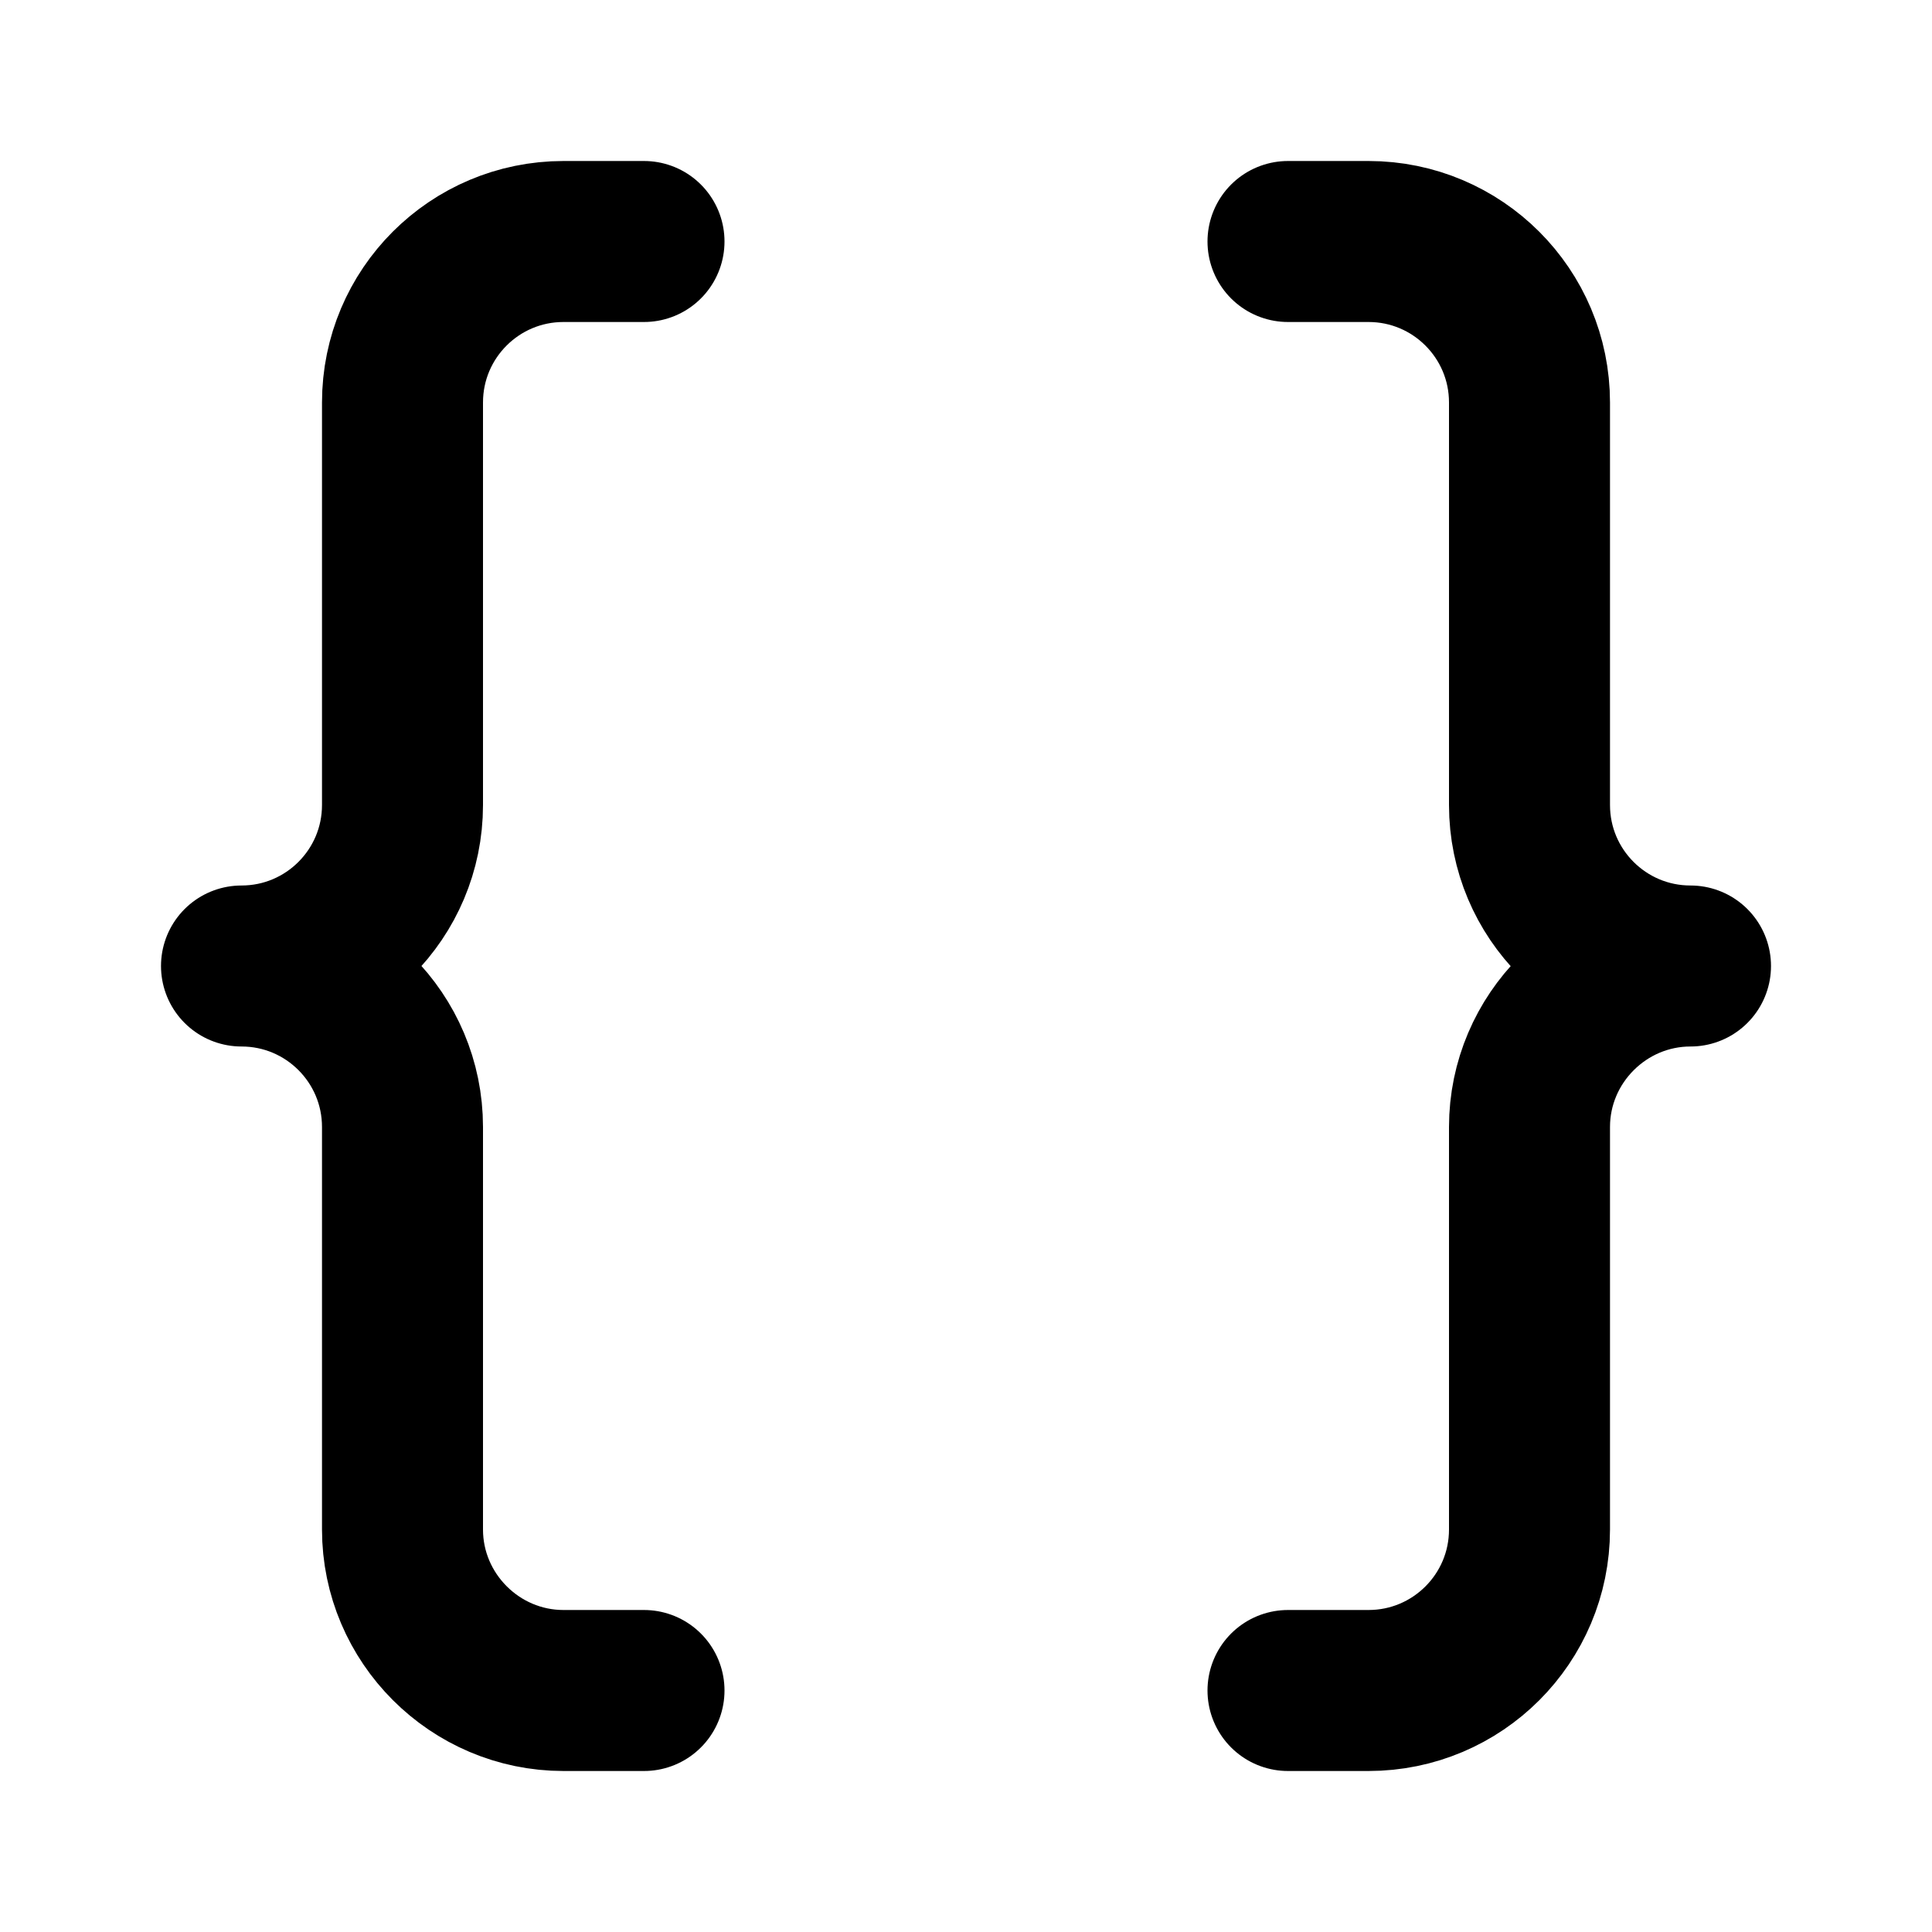
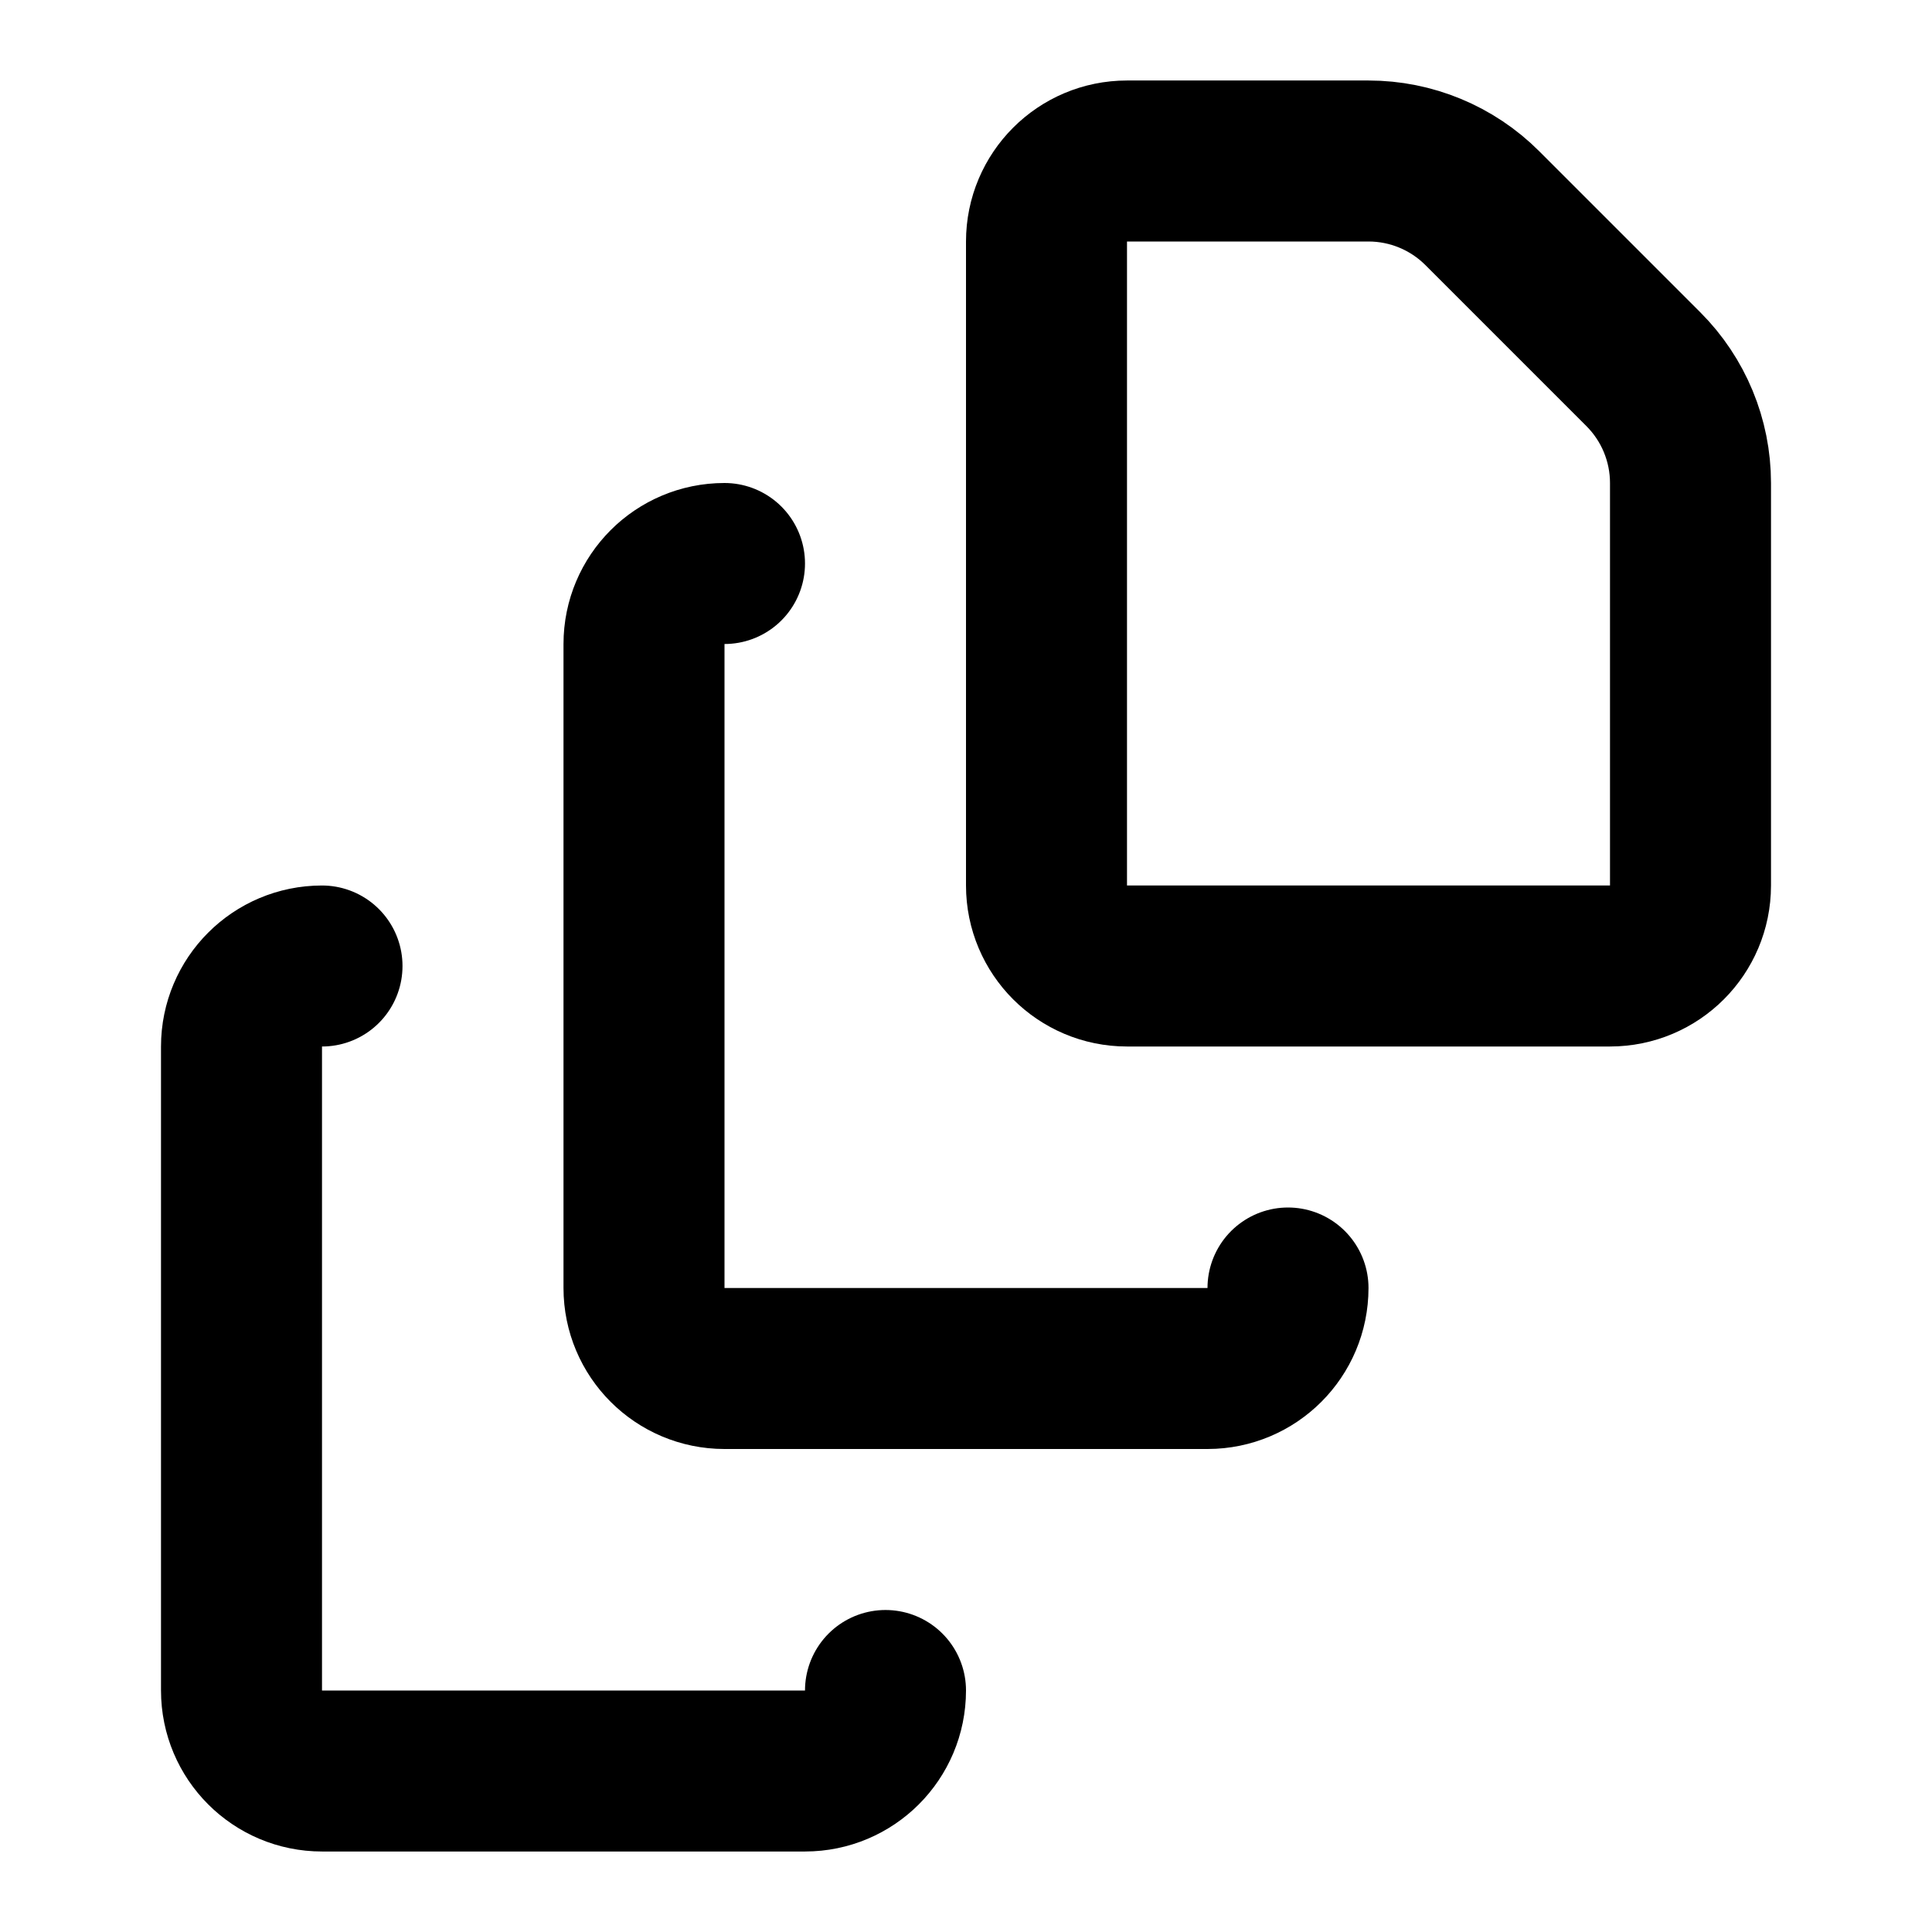
- <svg xmlns="http://www.w3.org/2000/svg" width="24" height="24" viewBox="0 0 24 24" fill="none" stroke="#000000" stroke-width="2" stroke-linecap="round" stroke-linejoin="round" class="lucide lucide-braces-icon lucide-braces">
-   <path d="M8 3H7a2 2 0 0 0-2 2v5a2 2 0 0 1-2 2 2 2 0 0 1 2 2v5c0 1.1.9 2 2 2h1" />
-   <path d="M16 21h1a2 2 0 0 0 2-2v-5c0-1.1.9-2 2-2a2 2 0 0 1-2-2V5a2 2 0 0 0-2-2h-1" />
+ <svg xmlns="http://www.w3.org/2000/svg" width="24" height="24" viewBox="0 0 24 24" fill="none" stroke="currentColor" stroke-width="2" stroke-linecap="round" stroke-linejoin="round" class="lucide lucide-file-stack-icon lucide-file-stack">
+   <path d="M11 21a1 1 0 0 1-1 1H4a1 1 0 0 1-1-1v-8a1 1 0 0 1 1-1" />
+   <path d="M16 16a1 1 0 0 1-1 1H9a1 1 0 0 1-1-1V8a1 1 0 0 1 1-1" />
+   <path d="M21 6a2 2 0 0 0-.586-1.414l-2-2A2 2 0 0 0 17 2h-3a1 1 0 0 0-1 1v8a1 1 0 0 0 1 1h6a1 1 0 0 0 1-1z" />
</svg>
